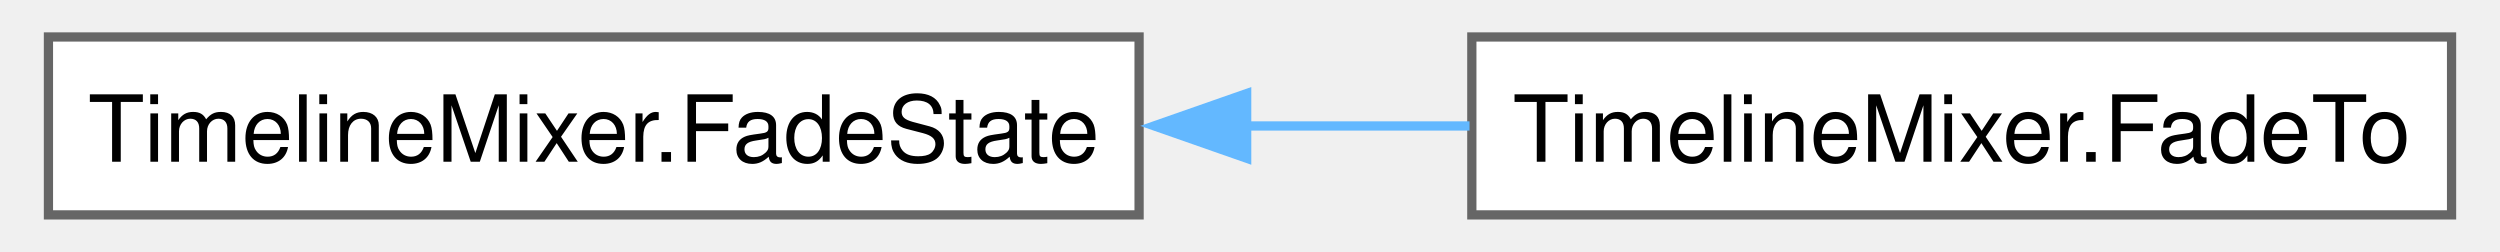
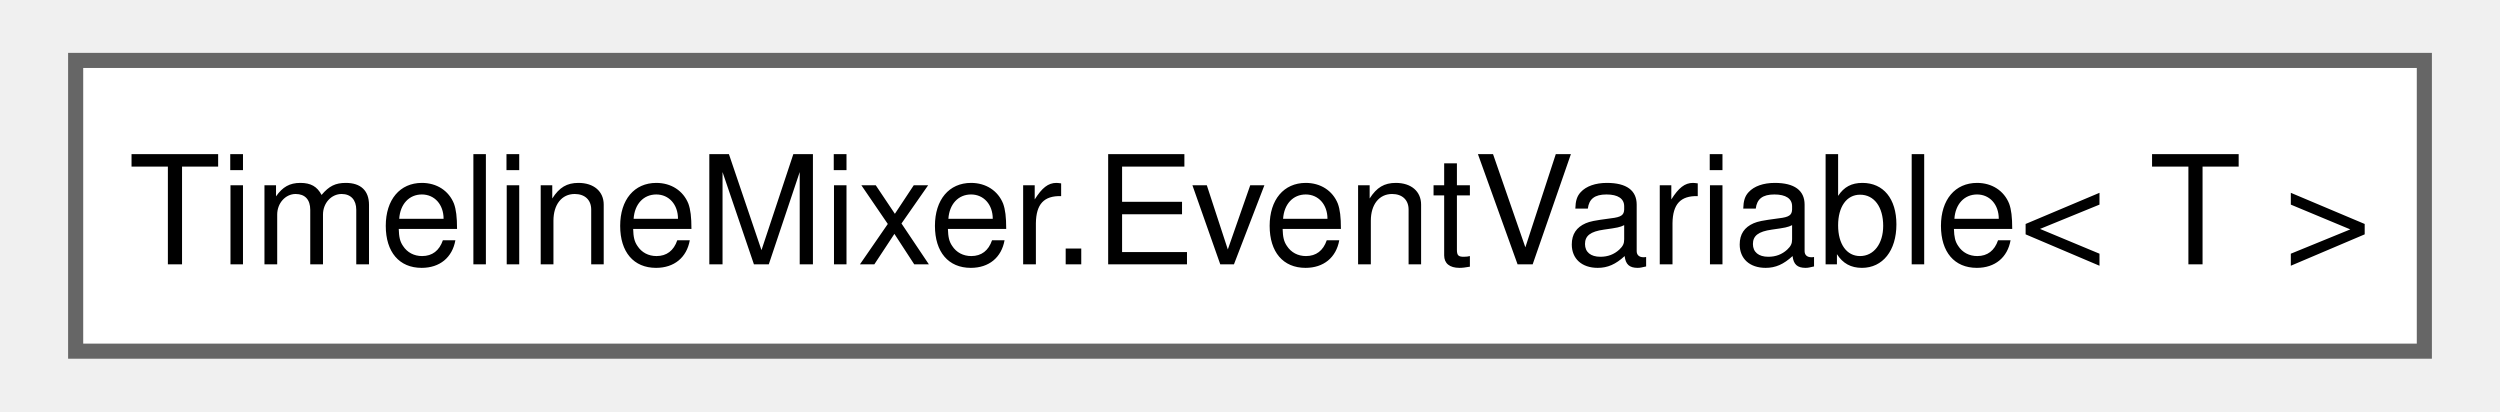
- <svg xmlns="http://www.w3.org/2000/svg" xmlns:xlink="http://www.w3.org/1999/xlink" width="268pt" height="27pt" viewBox="0.00 0.00 268.00 27.25">
+ <svg xmlns="http://www.w3.org/2000/svg" xmlns:xlink="http://www.w3.org/1999/xlink" width="164pt" height="27pt" viewBox="0.00 0.00 163.50 27.25">
  <g id="graph0" class="graph" transform="scale(1 1) rotate(0) translate(4 23.25)">
    <g id="Node000000" class="node">
      <g id="a_Node000000">
-         <a xlink:href="class_timeline_mixer_1_1_fade_state.html" target="_top" xlink:title=" ">
-           <polygon fill="white" stroke="#666666" points="118,-19.25 0,-19.25 0,0 118,0 118,-19.25" />
-           <text text-anchor="middle" x="59" y="-5.75" font-family="Helvetica,sans-Serif" font-size="10.00">TimelineMixer.FadeState</text>
-         </a>
-       </g>
-     </g>
-     <g id="Node000001" class="node">
-       <g id="a_Node000001">
-         <a xlink:href="class_timeline_mixer_1_1_fade_to.html" target="_top" xlink:title="Part of a simple state machine that TimelineMixerPlayable makes use of, updates the weights of tracks...">
-           <polygon fill="white" stroke="#666666" points="260,-19.25 154,-19.25 154,0 260,0 260,-19.25" />
-           <text text-anchor="middle" x="207" y="-5.75" font-family="Helvetica,sans-Serif" font-size="10.00">TimelineMixer.FadeTo</text>
-         </a>
-       </g>
-     </g>
-     <g id="edge9_Node000000_Node000001" class="edge">
-       <g id="a_edge9_Node000000_Node000001">
-         <a xlink:title=" ">
-           <path fill="none" stroke="#63b8ff" d="M129.56,-9.62C137.7,-9.62 145.9,-9.62 153.75,-9.62" />
-           <polygon fill="#63b8ff" stroke="#63b8ff" points="129.64,-6.13 119.64,-9.63 129.64,-13.13 129.64,-6.13" />
+         <a xlink:href="class_timeline_mixer_1_1_event_variable-1-g.html" target="_top" xlink:title="Used to call a method when variable values have changed. In the case of Timeline Mixer,...">
+           <polygon fill="white" stroke="#666666" points="155.5,-19.25 0,-19.25 0,0 155.5,0 155.5,-19.25" />
+           <text text-anchor="middle" x="77.75" y="-5.75" font-family="Helvetica,sans-Serif" font-size="10.00">TimelineMixer.EventVariable&lt; T &gt;</text>
        </a>
      </g>
    </g>
  </g>
</svg>
